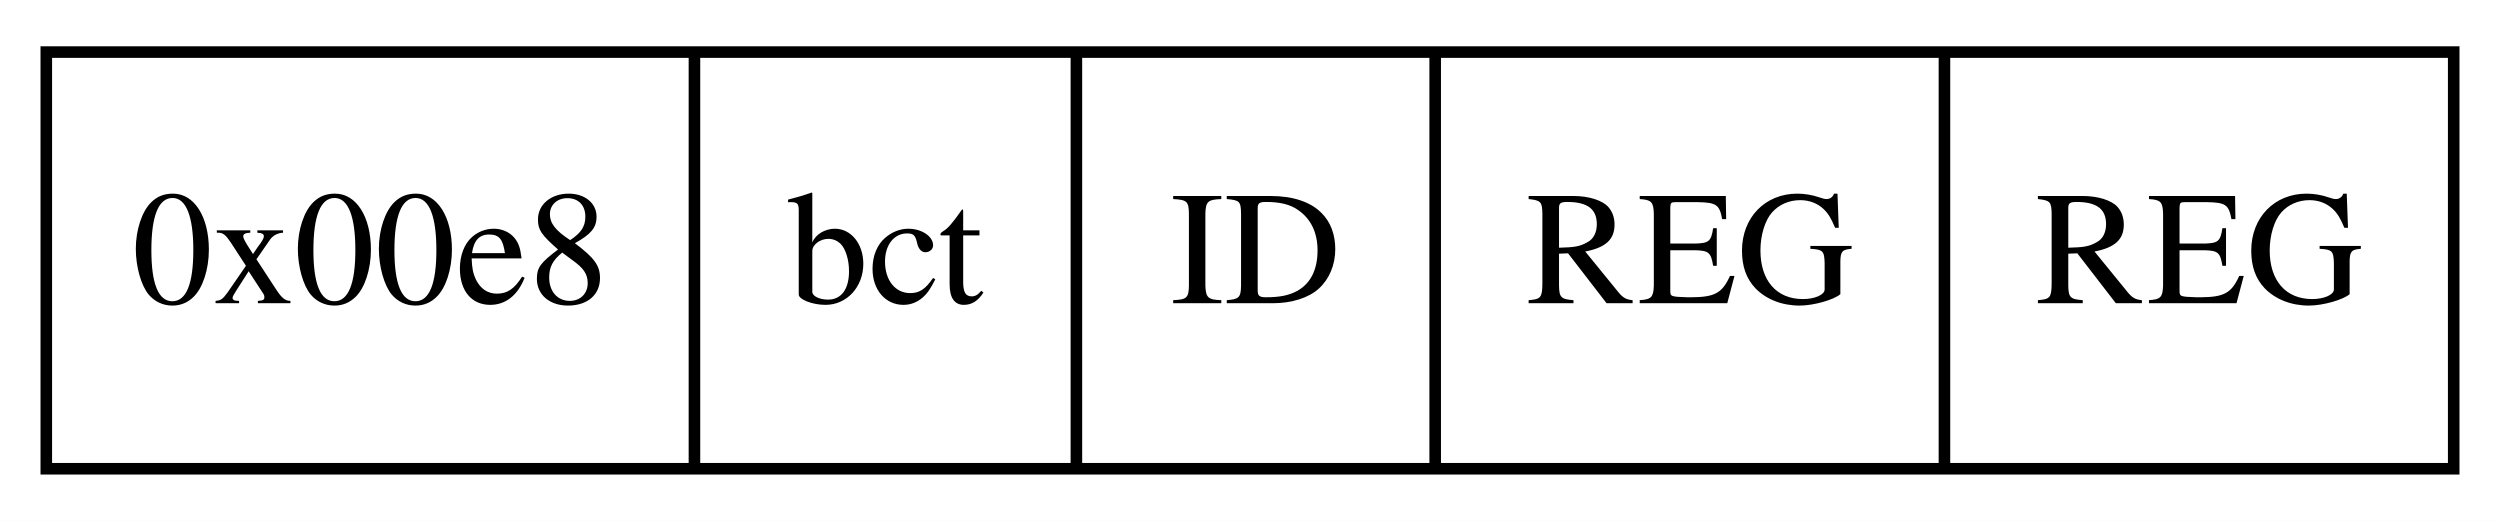
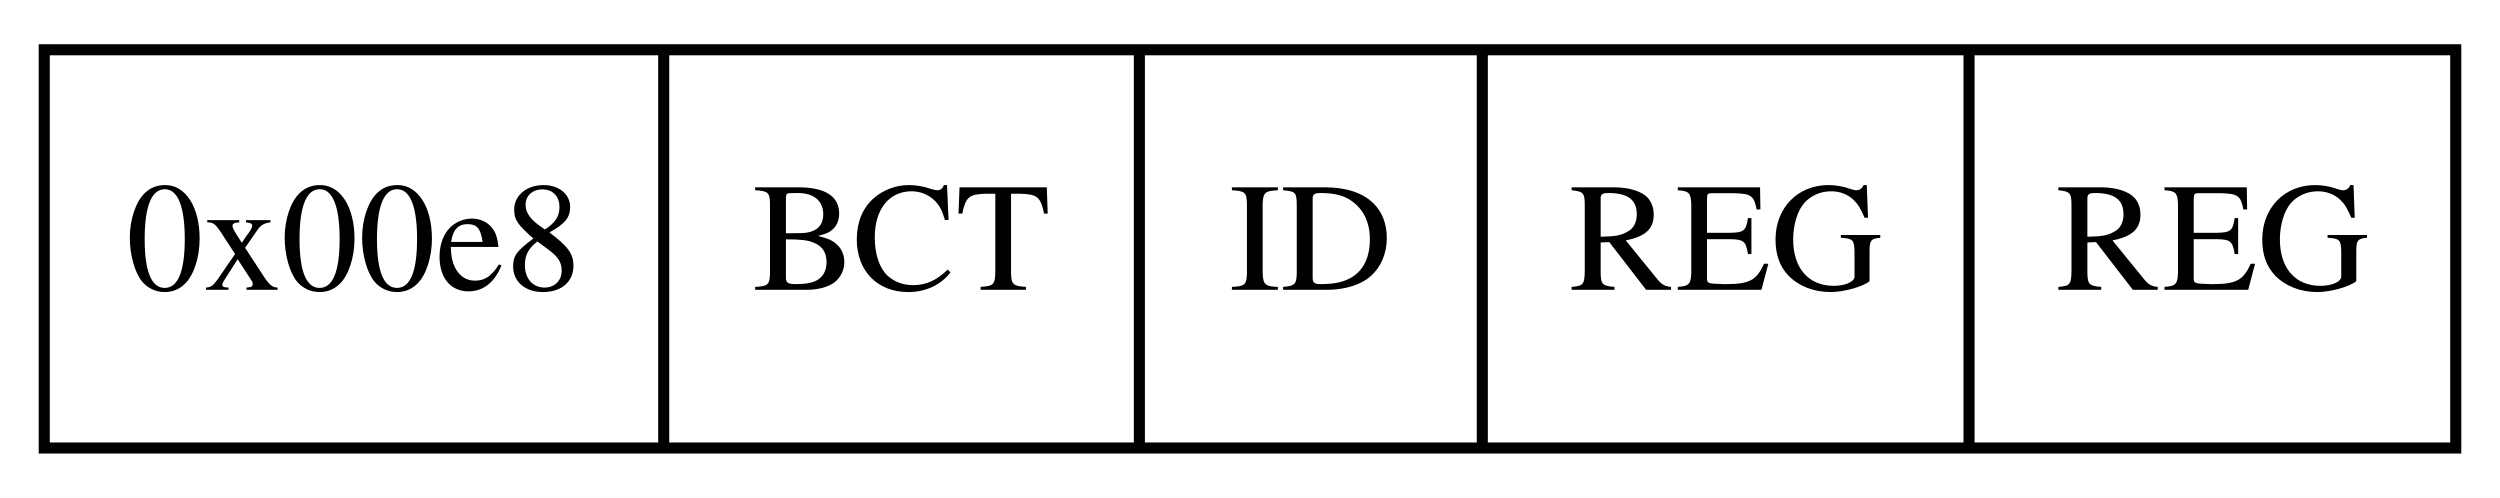
- <svg xmlns="http://www.w3.org/2000/svg" width="216pt" height="45pt" viewBox="0.00 0.00 216.00 45.00">
+ <svg xmlns="http://www.w3.org/2000/svg" width="226pt" height="45pt" viewBox="0.00 0.00 226.00 45.00">
  <g id="graph0" class="graph" transform="scale(1 1) rotate(0) translate(4 41)">
-     <polygon fill="white" stroke="none" points="-4,4 -4,-41 212,-41 212,4 -4,4" />
+     <polygon fill="white" stroke="none" points="-4,4 -4,-41 222,-41 222,4 -4,4" />
    <g id="node1" class="node">
-       <polygon fill="none" stroke="black" points="0,-0.5 0,-36.5 208,-36.5 208,-0.5 0,-0.5" />
+       <polygon fill="none" stroke="black" points="0,-0.5 0,-36.5 218,-36.5 218,-0.5 0,-0.5" />
      <text text-anchor="middle" x="28" y="-14.8" font-family="Times,serif" font-size="14.00">0x00e8</text>
      <polyline fill="none" stroke="black" points="56,-0.5 56,-36.5" />
-       <text text-anchor="middle" x="72.5" y="-14.8" font-family="Times,serif" font-size="14.00">bct</text>
-       <polyline fill="none" stroke="black" points="89,-0.5 89,-36.5" />
-       <text text-anchor="middle" x="104.5" y="-14.8" font-family="Times,serif" font-size="14.00">ID</text>
-       <polyline fill="none" stroke="black" points="120,-0.5 120,-36.5" />
-       <text text-anchor="middle" x="142" y="-14.8" font-family="Times,serif" font-size="14.00">REG</text>
-       <polyline fill="none" stroke="black" points="164,-0.5 164,-36.5" />
-       <text text-anchor="middle" x="186" y="-14.8" font-family="Times,serif" font-size="14.00">REG</text>
+       <text text-anchor="middle" x="77.5" y="-14.8" font-family="Times,serif" font-size="14.00">BCT</text>
+       <polyline fill="none" stroke="black" points="99,-0.5 99,-36.5" />
+       <text text-anchor="middle" x="114.5" y="-14.8" font-family="Times,serif" font-size="14.00">ID</text>
+       <polyline fill="none" stroke="black" points="130,-0.5 130,-36.5" />
+       <text text-anchor="middle" x="152" y="-14.8" font-family="Times,serif" font-size="14.00">REG</text>
+       <polyline fill="none" stroke="black" points="174,-0.5 174,-36.5" />
+       <text text-anchor="middle" x="196" y="-14.8" font-family="Times,serif" font-size="14.00">REG</text>
    </g>
  </g>
</svg>
